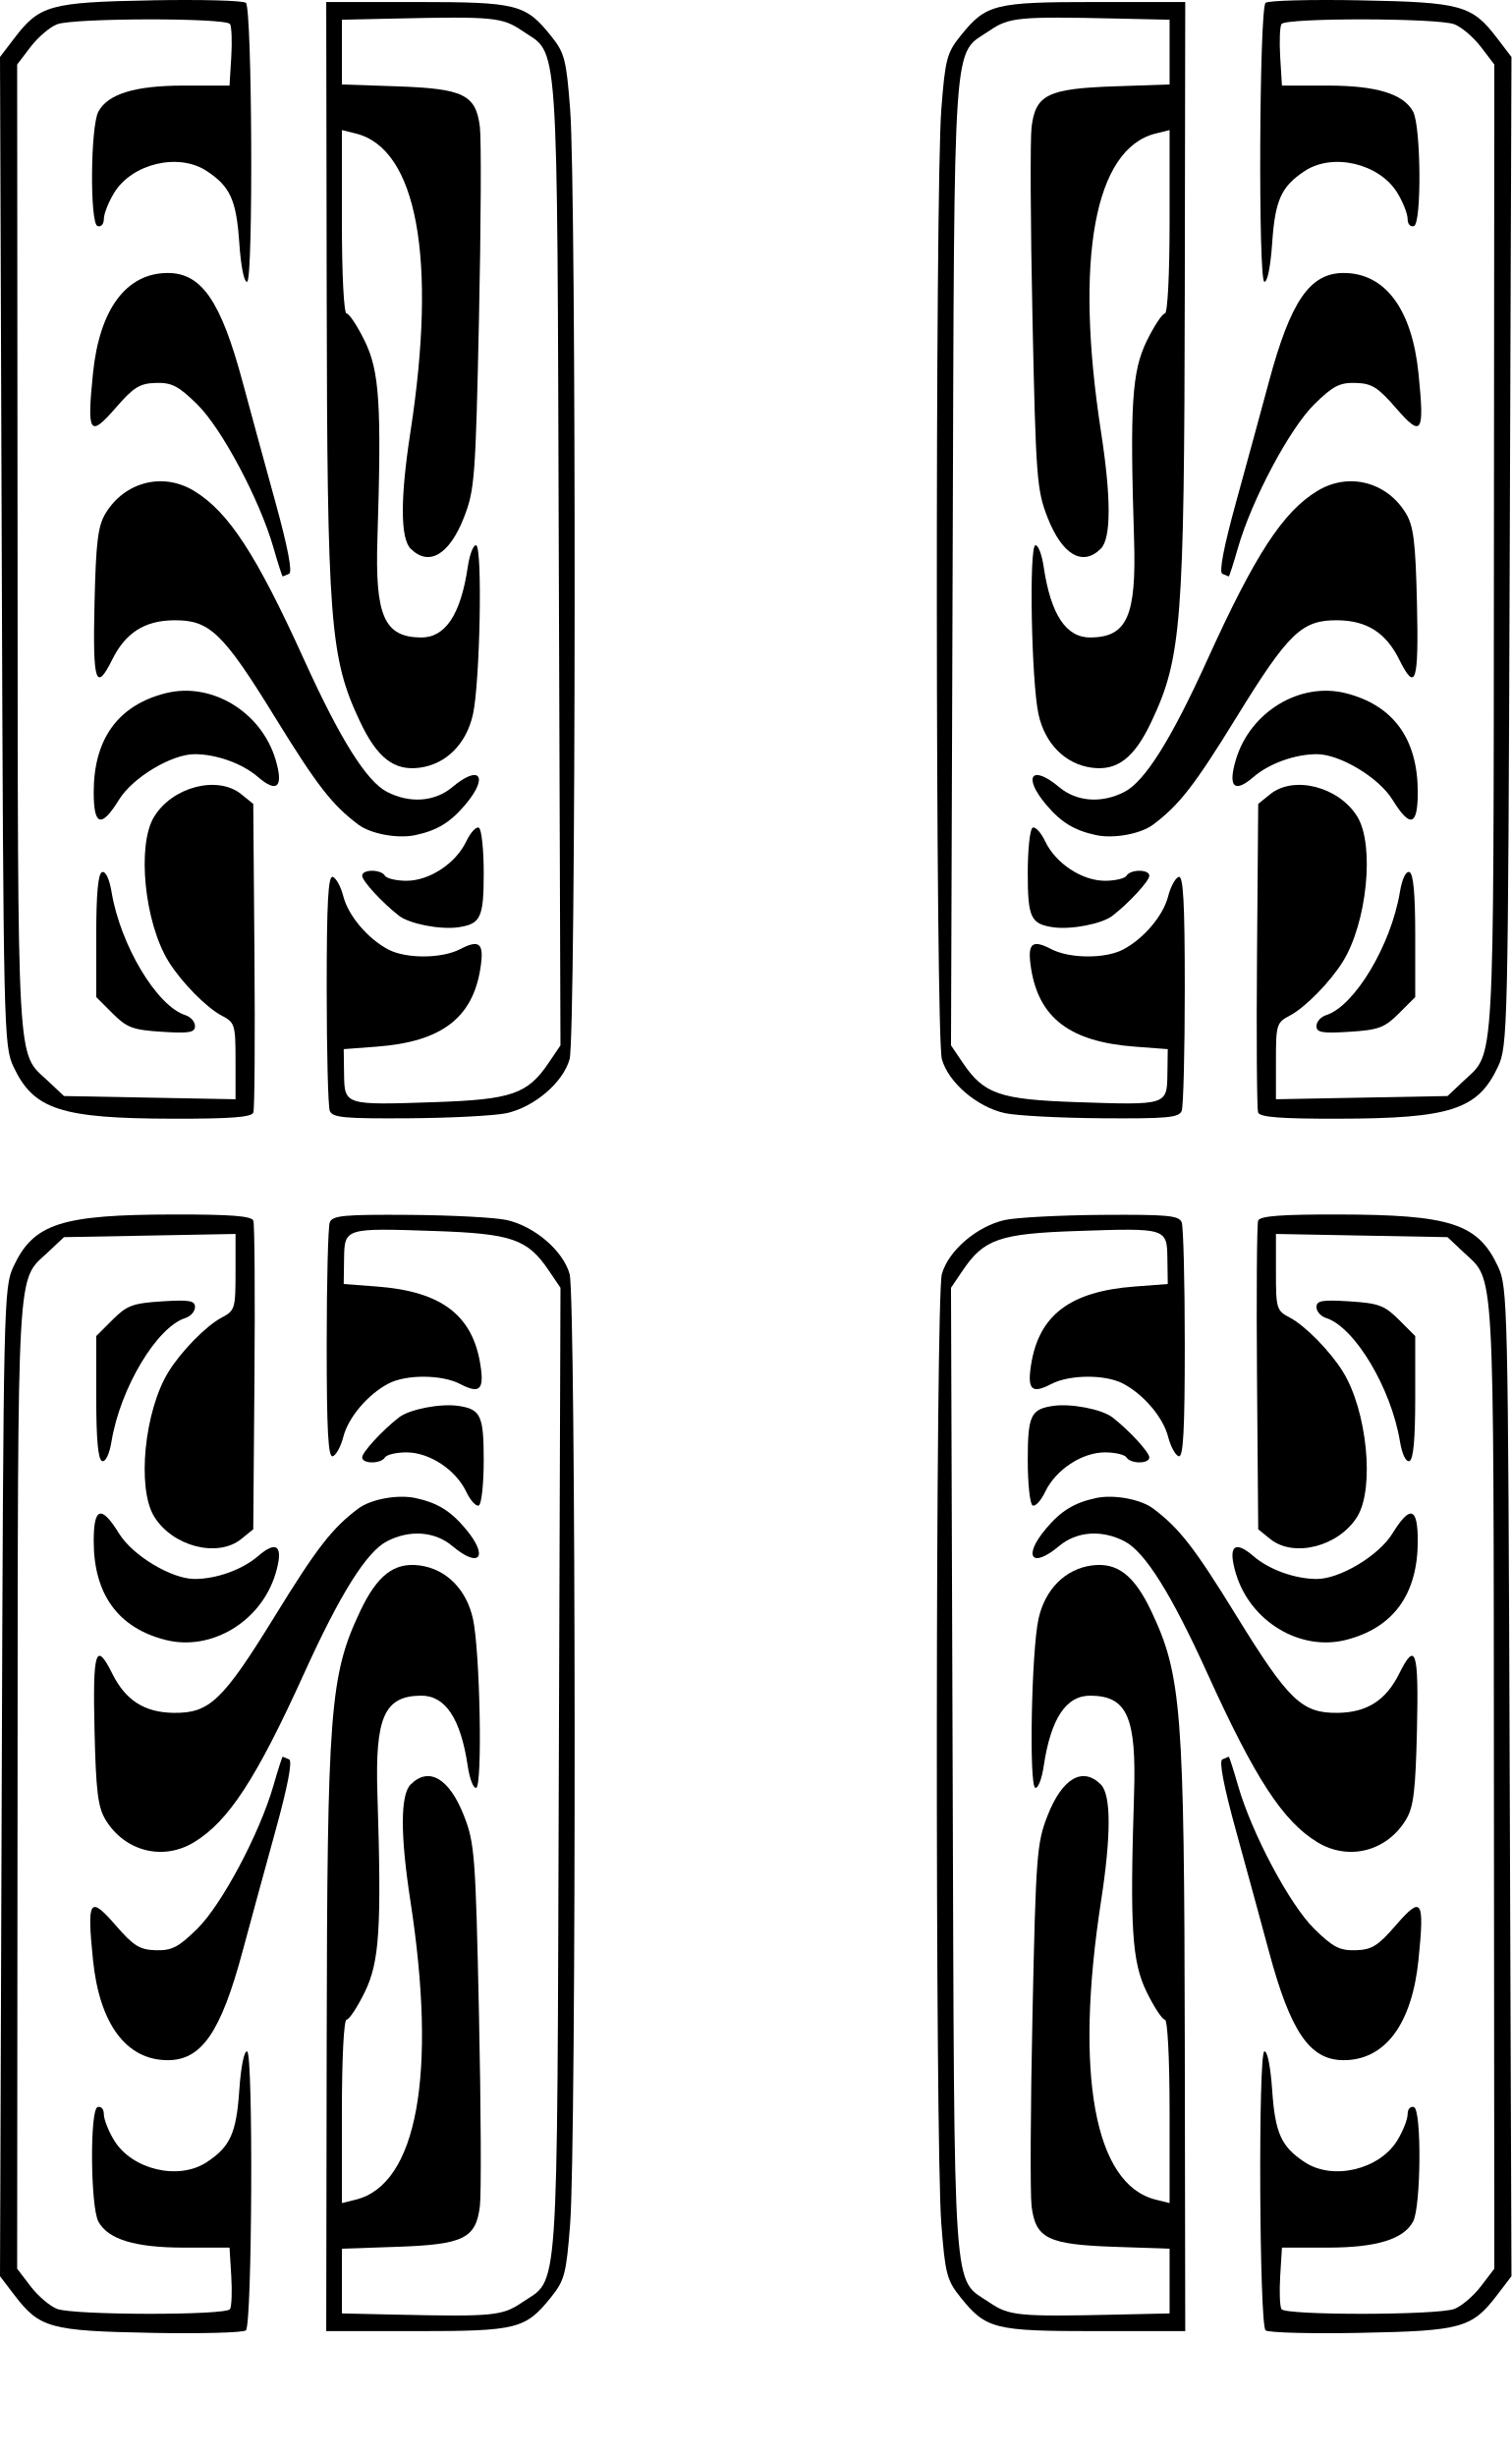
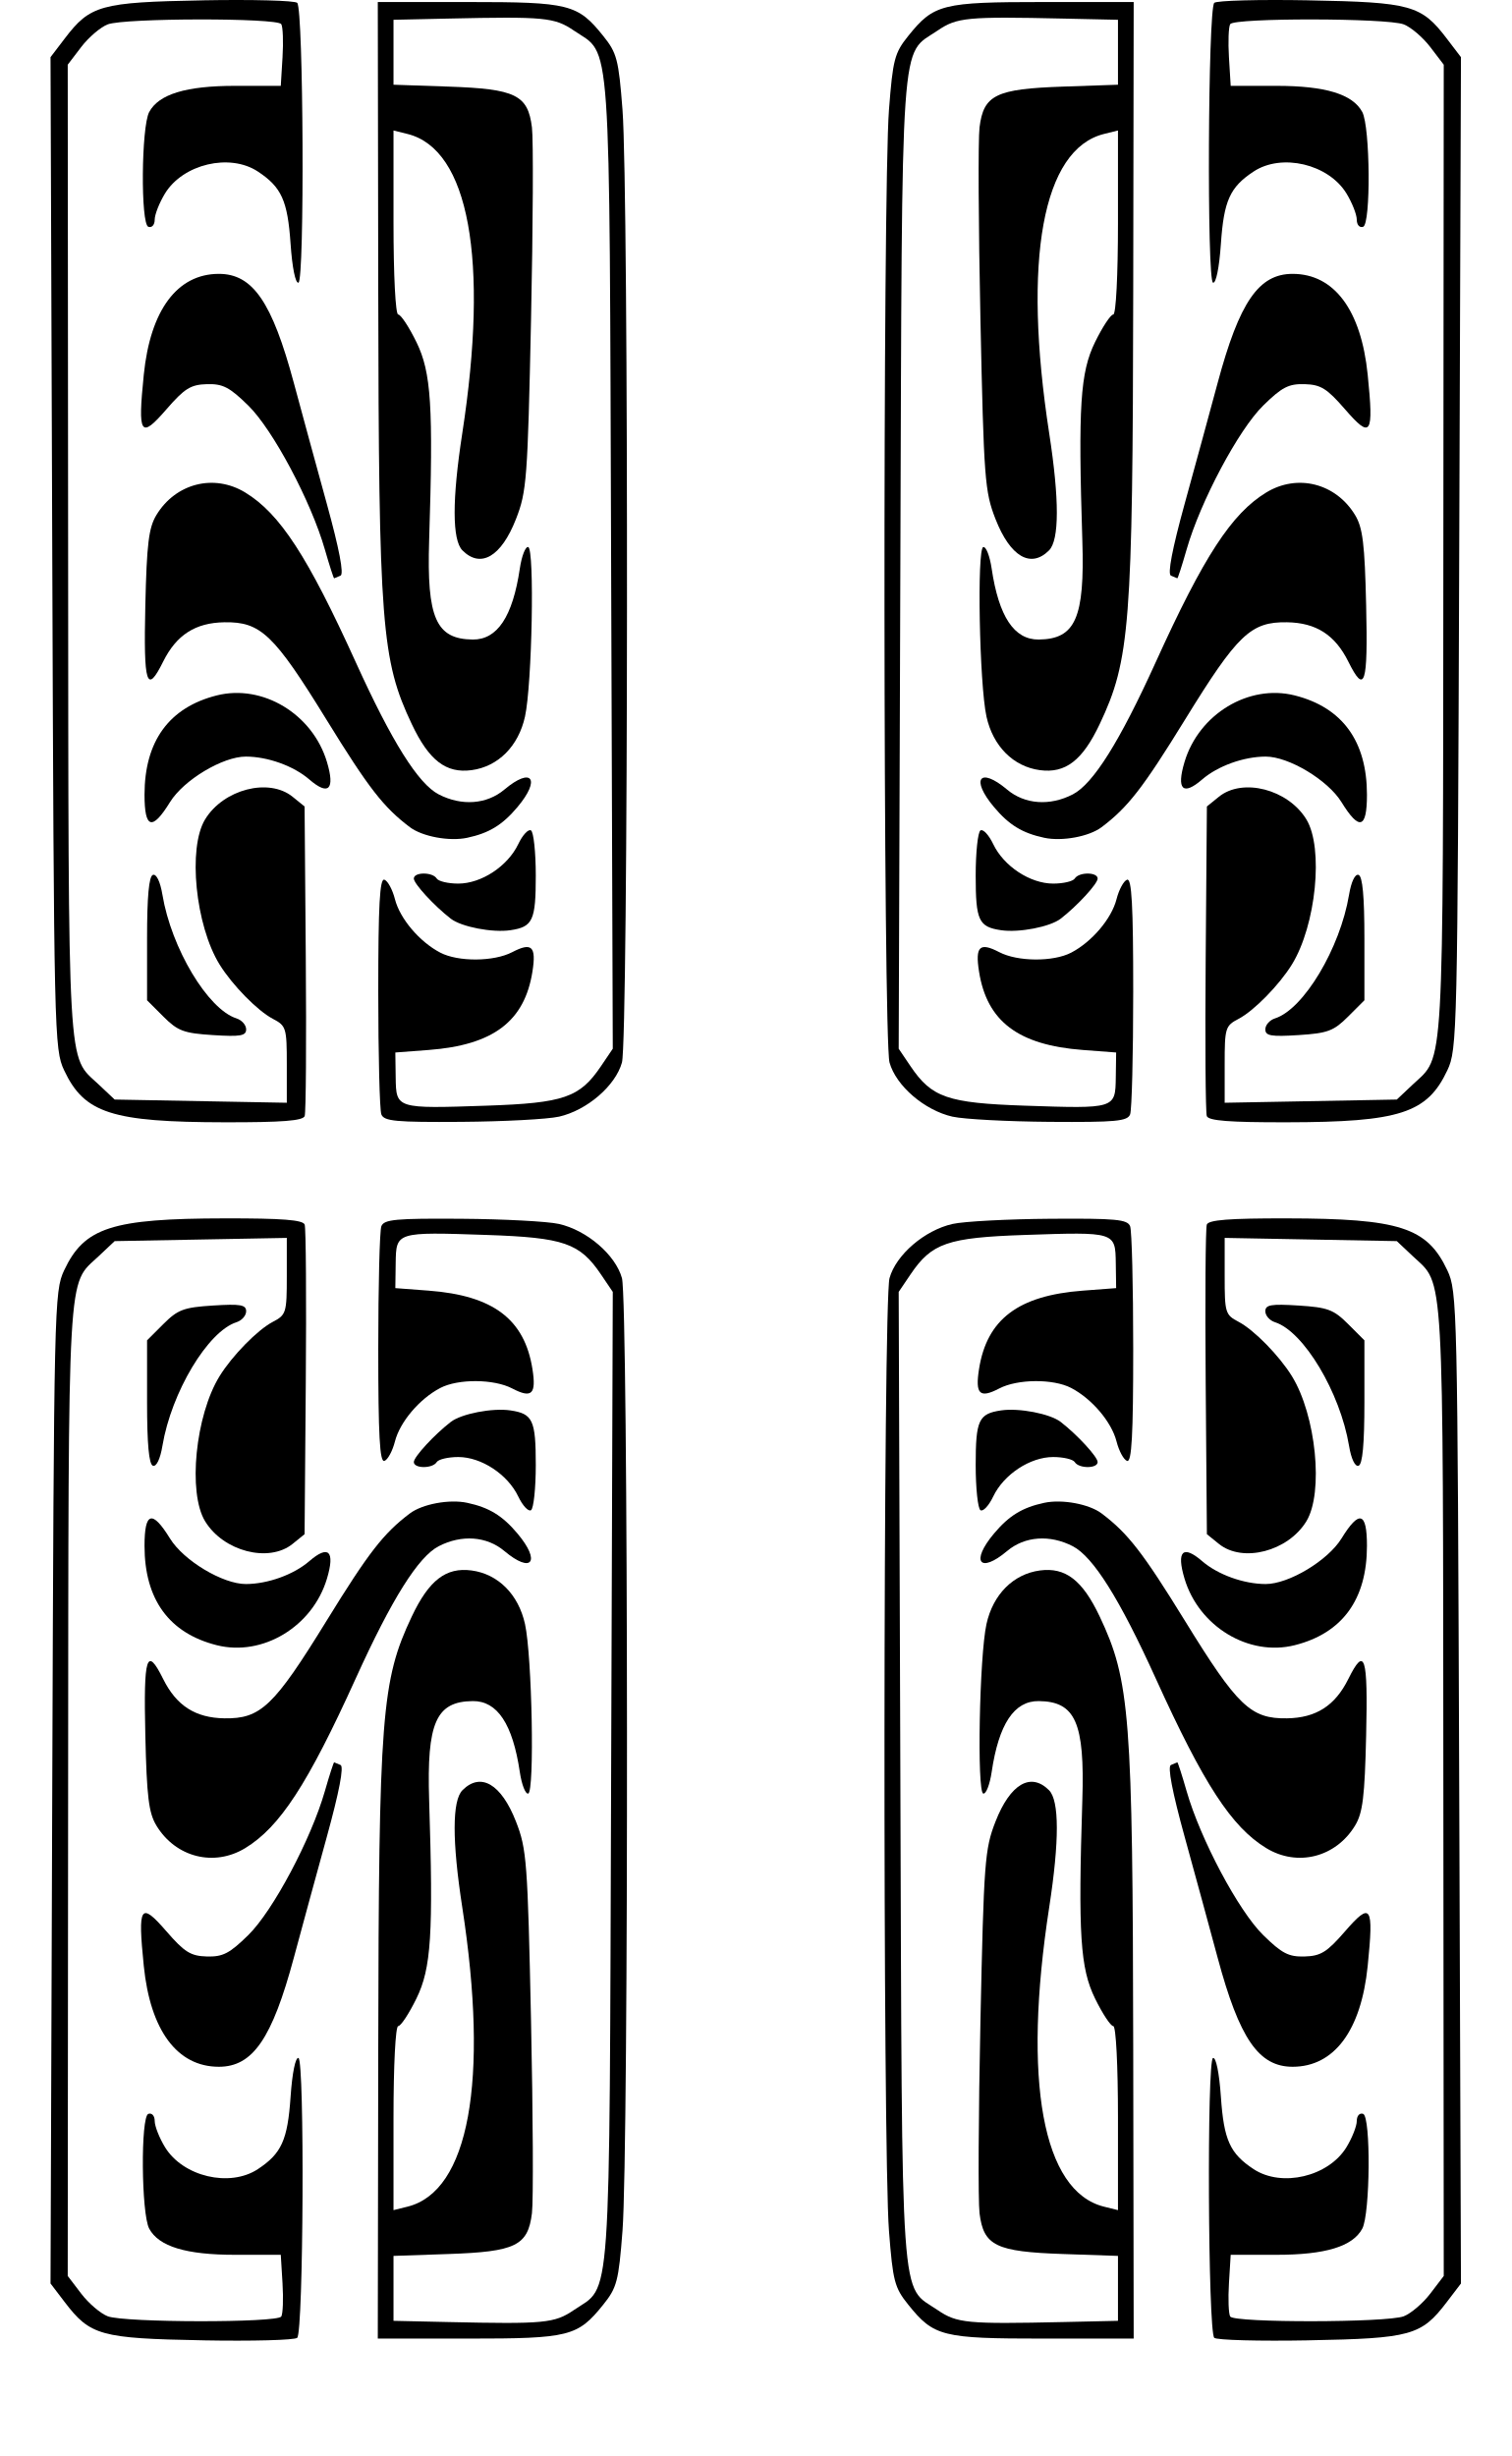
- <svg xmlns="http://www.w3.org/2000/svg" width="800" height="1300" enable-background="new 0 0 4379.433 5000" version="1.1" viewBox="0 0 800 1300">
-   <g fill="{{ border_color }}">
-     <g transform="translate(0 14.325)">
+ <svg xmlns="http://www.w3.org/2000/svg" width="100" height="162.5" enable-background="new 0 0 4379.433 5000" version="1.1" viewBox="0 0 100 162.5">
+   <g transform="matrix(.1254 0 0 .1254 3.3423 0)" fill="{{ border_color }}">
+     <g transform="translate(0,14.325)">
      <path d="m268.21 631.46c-5.963-1.343-29.111-2.571-51.44-2.729-34.72-0.245-40.833 0.327-42.225 3.954-0.895 2.333-1.628 31.387-1.628 64.565 0 45.841 0.775 60.067 3.228 59.249 1.776-0.592 4.283-5.216 5.573-10.277 2.621-10.286 12.965-22.49 23.907-28.207 9.427-4.926 28.269-4.806 37.945 0.241 10.355 5.401 12.791 3.073 10.696-10.218-4.144-26.293-20.689-38.802-54.729-41.38l-17.615-1.334 0.188-13.194c0.236-16.494 0.223-16.49 48.048-14.86 40.719 1.388 49.063 4.27 60.244 20.808l6.246 9.238-0.875 256.03c-0.976 285.79 0.297 267.6-19.676 281.19-10.197 6.941-15.455 7.441-66.318 6.312l-28.82-0.64v-34.259l28.976-0.992c35.481-1.214 41.937-4.368 44.063-21.525 0.789-6.374 0.575-52.003-0.477-101.4-1.794-84.282-2.283-90.761-7.944-105.24-7.766-19.862-18.584-26.204-28.235-16.554-5.465 5.466-5.504 26.757-0.113 61.704 14.157 91.761 3.509 149.99-28.898 158.03l-7.373 1.83v-48.547c0-28.008 1.051-48.547 2.484-48.547 1.366 0 5.698-6.569 9.626-14.599 7.806-15.955 8.943-33.752 6.691-104.7-1.296-40.824 3.628-51.994 23.008-52.193 12.969-0.134 21.08 12.097 24.835 37.448 0.982 6.635 2.978 11.74 4.434 11.343 3.398-0.925 2.038-72.485-1.7-89.442-3.448-15.644-14.174-26.398-28.194-28.268-13.492-1.799-22.467 5.116-31.545 24.303-15.989 33.799-17.408 52.098-17.687 228.17l-0.242 152.81h47.71c53.357 0 57.724-1.097 71.232-17.897 7.225-8.985 8.121-12.414 10.161-38.874 3.336-43.287 3.087-490.63-0.279-502.75-3.417-12.314-18.496-25.271-33.282-28.603z" />
      <path d="m80.071 1220.5c26.345 0.492 48.888-0.11 50.096-1.338 3.299-3.355 3.934-146.54 0.655-147.63-1.585-0.529-3.305 7.925-4.165 20.48-1.564 22.821-4.778 29.923-17.262 38.155-14.854 9.794-39.522 3.955-49.006-11.601-2.976-4.881-5.421-11.086-5.421-13.79-5e-3 -2.758-1.481-4.408-3.361-3.761-4.116 1.418-3.733 52.728 0.454 60.549 5.04 9.42 19.437 13.81 45.279 13.81h24.145l0.918 15.011c0.505 8.256 0.207 16.156-0.66 17.555-2.091 3.369-82.632 3.263-91.532-0.121-3.793-1.442-10.1-6.822-14.015-11.954l-7.118-9.332 0.212-256.48c0.231-280.05-0.576-265.86 16.016-281.49l8.542-8.043 90.815-1.694v20.215c0 19.329-0.323 20.384-7.373 24.076-8.086 4.235-21.421 17.836-28.096 28.655-12.749 20.667-16.827 61.5-7.644 76.559 9.694 15.898 33.631 22.09 46.167 11.943l6.329-5.124 0.634-79.996c0.349-43.998 0.085-81.504-0.586-83.347-0.905-2.486-11.802-3.334-42.188-3.286-59.63 0.095-74.081 4.774-84.726 27.433-5.204 11.075-5.368 18.26-6.262 272.96l-0.918 261.59 7.511 9.857c13.414 17.605 18.882 19.121 72.56 20.124z" />
      <path d="m54.029 759.04c1.848 0.622 3.865-3.598 5.012-10.49 4.702-28.247 23.981-60.442 39.059-65.228 2.813-0.893 5.115-3.492 5.115-5.776 0-3.44-3.006-3.961-17.507-3.038-15.402 0.98-18.545 2.152-26.139 9.74l-8.632 8.625v32.563c0 22.208 0.983 32.894 3.092 33.604z" />
      <path d="m211.17 735.93c-8.771 6.799-19.486 18.439-19.486 21.167 0 3.507 9.9 3.527 12.064 0.027 0.911-1.475 6.035-2.681 11.386-2.681 12.166 0 26.076 9.158 31.651 20.839 2.304 4.826 5.326 8.073 6.715 7.215s2.526-11.597 2.526-23.862c0-23.703-1.558-27.048-13.405-28.793-9.515-1.402-25.874 1.767-31.451 6.09z" />
      <path d="m91.753 892.31c-15.324-0.236-25.312-6.647-32.324-20.752-8.712-17.522-10.379-12.264-9.408 29.663 0.753 32.527 1.789 40.986 5.839 47.67 10.169 16.786 30.426 21.922 46.883 11.889 18.284-11.147 32.954-33.679 58.308-89.555 19.031-41.942 32.961-64.14 43.751-69.72 12.105-6.26 25.353-5.292 34.65 2.532 14.492 12.193 19.403 5.619 6.903-9.238-7.954-9.453-14.954-13.728-26.52-16.199h-1e-3c-9.392-2.007-23.654 0.635-30.236 5.601-13.917 10.5-21.779 20.635-44.019 56.745-27.735 45.034-34.678 51.66-53.826 51.364z" />
      <path d="m87.714 853.73c24.209 6.096 50.549-9.813 58.128-35.106 4.364-14.564 0.868-18.036-9.305-9.24-8.234 7.119-21.893 12.044-33.466 12.071-12.206 0.027-32.835-12.355-40.033-24.028h-1e-3c-9.4-15.245-13.442-14.078-13.442 3.882 1e-3 28.264 12.959 46.085 38.119 52.421z" />
      <path d="m49.21 1023c3.451 34.045 17.658 53.133 39.568 53.159 17.92 0.021 28.107-14.795 39.62-57.63 3.963-14.745 11.772-43.367 17.353-63.604 6.589-23.894 9.136-37.215 7.263-37.991-1.587-0.658-3.101-1.293-3.364-1.408-0.264-0.116-2.471 6.726-4.904 15.204-7.281 25.365-27.393 63.176-40.389 75.93-9.913 9.729-13.431 11.547-21.874 11.308-8.53-0.242-11.772-2.258-21.307-13.25-13.77-15.872-15.205-13.68-11.966 18.282z" />
    </g>
    <path d="m268.21 589.19c-5.963 1.343-29.111 2.571-51.44 2.729-34.72 0.245-40.833-0.327-42.225-3.954-0.895-2.333-1.628-31.387-1.628-64.565 0-45.841 0.775-60.067 3.228-59.249 1.776 0.592 4.283 5.216 5.573 10.277 2.621 10.286 12.965 22.49 23.907 28.207 9.427 4.926 28.269 4.806 37.945-0.241 10.355-5.401 12.791-3.073 10.696 10.218-4.144 26.293-20.689 38.802-54.729 41.38l-17.615 1.334 0.188 13.194c0.236 16.494 0.223 16.49 48.048 14.86 40.719-1.388 49.063-4.27 60.244-20.808l6.246-9.238-0.875-256.03c-0.976-285.79 0.297-267.6-19.676-281.19-10.197-6.941-15.455-7.441-66.318-6.312l-28.82 0.64v34.259l28.976 0.992c35.481 1.214 41.937 4.368 44.063 21.525 0.789 6.374 0.575 52.003-0.477 101.4-1.794 84.282-2.283 90.761-7.944 105.24-7.766 19.862-18.584 26.204-28.235 16.554-5.465-5.466-5.504-26.757-0.113-61.704 14.157-91.761 3.509-149.99-28.898-158.03l-7.373-1.83v48.547c0 28.008 1.051 48.547 2.484 48.547 1.366 0 5.698 6.569 9.626 14.599 7.806 15.955 8.943 33.752 6.691 104.7-1.296 40.824 3.628 51.994 23.008 52.193 12.969 0.134 21.08-12.097 24.835-37.448 0.982-6.635 2.978-11.74 4.434-11.343 3.398 0.925 2.038 72.485-1.7 89.442-3.448 15.644-14.174 26.398-28.194 28.268-13.492 1.799-22.467-5.116-31.545-24.303-15.989-33.799-17.408-52.098-17.687-228.17l-0.242-152.81h47.71c53.357 0 57.724 1.097 71.232 17.897 7.225 8.985 8.121 12.414 10.161 38.873 3.336 43.288 3.087 490.63-0.279 502.76-3.417 12.313-18.496 25.27-33.282 28.602z" />
    <path d="m80.071 0.172c26.345-0.492 48.888 0.11 50.096 1.338 3.299 3.355 3.934 146.54 0.655 147.63-1.585 0.529-3.305-7.925-4.165-20.48-1.564-22.821-4.778-29.923-17.262-38.155-14.854-9.794-39.522-3.955-49.006 11.601-2.976 4.881-5.421 11.086-5.421 13.79-5e-3 2.758-1.481 4.409-3.361 3.761-4.116-1.418-3.733-52.727 0.454-60.549 5.04-9.42 19.437-13.81 45.279-13.81h24.145l0.918-15.011c0.505-8.256 0.207-16.156-0.66-17.555-2.091-3.37-82.632-3.263-91.532 0.121-3.793 1.442-10.1 6.821-14.015 11.954l-7.118 9.332 0.212 256.48c0.231 280.05-0.576 265.86 16.016 281.49l8.542 8.043 90.815 1.694v-20.215c0-19.329-0.323-20.384-7.373-24.076-8.086-4.235-21.421-17.836-28.096-28.655-12.749-20.667-16.827-61.5-7.644-76.559 9.694-15.898 33.631-22.09 46.167-11.943l6.329 5.124 0.634 79.996c0.349 43.998 0.085 81.504-0.586 83.347-0.905 2.486-11.802 3.334-42.188 3.286-59.63-0.095-74.081-4.774-84.726-27.433-5.204-11.075-5.368-18.26-6.262-272.96l-0.918-261.59 7.511-9.857c13.414-17.605 18.882-19.121 72.56-20.124z" />
    <path d="m54.029 461.61c1.848-0.622 3.865 3.598 5.012 10.49 4.702 28.247 23.981 60.442 39.059 65.228 2.813 0.893 5.115 3.492 5.115 5.776 0 3.44-3.006 3.961-17.507 3.038-15.402-0.98-18.545-2.152-26.139-9.74l-8.632-8.625v-32.563c0-22.208 0.983-32.894 3.092-33.604z" />
    <path d="m211.17 484.72c-8.771-6.799-19.486-18.439-19.486-21.167 0-3.507 9.9-3.527 12.064-0.027 0.911 1.475 6.035 2.681 11.386 2.681 12.166 0 26.076-9.158 31.651-20.839 2.304-4.826 5.326-8.073 6.715-7.215s2.526 11.597 2.526 23.862c0 23.703-1.558 27.048-13.405 28.793-9.515 1.402-25.874-1.767-31.451-6.09z" />
    <path d="m91.753 328.33c-15.324 0.236-25.312 6.647-32.324 20.752-8.712 17.522-10.379 12.264-9.408-29.663 0.753-32.527 1.789-40.986 5.839-47.67 10.169-16.786 30.426-21.922 46.883-11.889 18.284 11.147 32.954 33.679 58.308 89.555 19.031 41.942 32.961 64.14 43.751 69.72 12.105 6.26 25.353 5.292 34.65-2.532 14.492-12.193 19.403-5.619 6.903 9.238-7.954 9.453-14.954 13.728-26.52 16.199h-1e-3c-9.392 2.007-23.654-0.635-30.236-5.601-13.917-10.5-21.779-20.635-44.019-56.745-27.735-45.034-34.678-51.66-53.826-51.364z" />
    <path d="m87.714 366.92c24.209-6.096 50.549 9.813 58.128 35.106 4.364 14.564 0.868 18.036-9.305 9.24-8.234-7.119-21.893-12.044-33.466-12.071-12.206-0.027-32.835 12.355-40.033 24.028h-1e-3c-9.4 15.245-13.442 14.078-13.442-3.882 1e-3 -28.264 12.959-46.085 38.119-52.421z" />
    <path d="m49.21 197.66c3.451-34.045 17.658-53.133 39.568-53.159 17.92-0.021 28.107 14.795 39.62 57.63 3.963 14.745 11.772 43.367 17.353 63.604 6.589 23.894 9.136 37.215 7.263 37.991-1.587 0.658-3.101 1.293-3.364 1.408-0.264 0.116-2.471-6.726-4.904-15.204-7.281-25.365-27.393-63.176-40.389-75.93-9.913-9.729-13.431-11.547-21.874-11.308-8.53 0.242-11.772 2.258-21.307 13.25-13.77 15.872-15.205 13.68-11.966-18.282z" />
  </g>
-   <g transform="matrix(-1 0 0 1 800 -4.562e-6)" fill="{{ border_color }}">
-     <g transform="translate(0 14.325)">
+   <g transform="matrix(-.1254 0 0 .1254 96.658 -5.7207e-7)" fill="{{ border_color }}">
+     <g transform="translate(0,14.325)">
      <path d="m268.21 631.46c-5.963-1.343-29.111-2.571-51.44-2.729-34.72-0.245-40.833 0.327-42.225 3.954-0.895 2.333-1.628 31.387-1.628 64.565 0 45.841 0.775 60.067 3.228 59.249 1.776-0.592 4.283-5.216 5.573-10.277 2.621-10.286 12.965-22.49 23.907-28.207 9.427-4.926 28.269-4.806 37.945 0.241 10.355 5.401 12.791 3.073 10.696-10.218-4.144-26.293-20.689-38.802-54.729-41.38l-17.615-1.334 0.188-13.194c0.236-16.494 0.223-16.49 48.048-14.86 40.719 1.388 49.063 4.27 60.244 20.808l6.246 9.238-0.875 256.03c-0.976 285.79 0.297 267.6-19.676 281.19-10.197 6.941-15.455 7.441-66.318 6.312l-28.82-0.64v-34.259l28.976-0.992c35.481-1.214 41.937-4.368 44.063-21.525 0.789-6.374 0.575-52.003-0.477-101.4-1.794-84.282-2.283-90.761-7.944-105.24-7.766-19.862-18.584-26.204-28.235-16.554-5.465 5.466-5.504 26.757-0.113 61.704 14.157 91.761 3.509 149.99-28.898 158.03l-7.373 1.83v-48.547c0-28.008 1.051-48.547 2.484-48.547 1.366 0 5.698-6.569 9.626-14.599 7.806-15.955 8.943-33.752 6.691-104.7-1.296-40.824 3.628-51.994 23.008-52.193 12.969-0.134 21.08 12.097 24.835 37.448 0.982 6.635 2.978 11.74 4.434 11.343 3.398-0.925 2.038-72.485-1.7-89.442-3.448-15.644-14.174-26.398-28.194-28.268-13.492-1.799-22.467 5.116-31.545 24.303-15.989 33.799-17.408 52.098-17.687 228.17l-0.242 152.81h47.71c53.357 0 57.724-1.097 71.232-17.897 7.225-8.985 8.121-12.414 10.161-38.874 3.336-43.287 3.087-490.63-0.279-502.75-3.417-12.314-18.496-25.271-33.282-28.603z" />
      <path d="m80.071 1220.5c26.345 0.492 48.888-0.11 50.096-1.338 3.299-3.355 3.934-146.54 0.655-147.63-1.585-0.529-3.305 7.925-4.165 20.48-1.564 22.821-4.778 29.923-17.262 38.155-14.854 9.794-39.522 3.955-49.006-11.601-2.976-4.881-5.421-11.086-5.421-13.79-5e-3 -2.758-1.481-4.408-3.361-3.761-4.116 1.418-3.733 52.728 0.454 60.549 5.04 9.42 19.437 13.81 45.279 13.81h24.145l0.918 15.011c0.505 8.256 0.207 16.156-0.66 17.555-2.091 3.369-82.632 3.263-91.532-0.121-3.793-1.442-10.1-6.822-14.015-11.954l-7.118-9.332 0.212-256.48c0.231-280.05-0.576-265.86 16.016-281.49l8.542-8.043 90.815-1.694v20.215c0 19.329-0.323 20.384-7.373 24.076-8.086 4.235-21.421 17.836-28.096 28.655-12.749 20.667-16.827 61.5-7.644 76.559 9.694 15.898 33.631 22.09 46.167 11.943l6.329-5.124 0.634-79.996c0.349-43.998 0.085-81.504-0.586-83.347-0.905-2.486-11.802-3.334-42.188-3.286-59.63 0.095-74.081 4.774-84.726 27.433-5.204 11.075-5.368 18.26-6.262 272.96l-0.918 261.59 7.511 9.857c13.414 17.605 18.882 19.121 72.56 20.124z" />
      <path d="m54.029 759.04c1.848 0.622 3.865-3.598 5.012-10.49 4.702-28.247 23.981-60.442 39.059-65.228 2.813-0.893 5.115-3.492 5.115-5.776 0-3.44-3.006-3.961-17.507-3.038-15.402 0.98-18.545 2.152-26.139 9.74l-8.632 8.625v32.563c0 22.208 0.983 32.894 3.092 33.604z" />
      <path d="m211.17 735.93c-8.771 6.799-19.486 18.439-19.486 21.167 0 3.507 9.9 3.527 12.064 0.027 0.911-1.475 6.035-2.681 11.386-2.681 12.166 0 26.076 9.158 31.651 20.839 2.304 4.826 5.326 8.073 6.715 7.215s2.526-11.597 2.526-23.862c0-23.703-1.558-27.048-13.405-28.793-9.515-1.402-25.874 1.767-31.451 6.09z" />
      <path d="m91.753 892.31c-15.324-0.236-25.312-6.647-32.324-20.752-8.712-17.522-10.379-12.264-9.408 29.663 0.753 32.527 1.789 40.986 5.839 47.67 10.169 16.786 30.426 21.922 46.883 11.889 18.284-11.147 32.954-33.679 58.308-89.555 19.031-41.942 32.961-64.14 43.751-69.72 12.105-6.26 25.353-5.292 34.65 2.532 14.492 12.193 19.403 5.619 6.903-9.238-7.954-9.453-14.954-13.728-26.52-16.199h-1e-3c-9.392-2.007-23.654 0.635-30.236 5.601-13.917 10.5-21.779 20.635-44.019 56.745-27.735 45.034-34.678 51.66-53.826 51.364z" />
      <path d="m87.714 853.73c24.209 6.096 50.549-9.813 58.128-35.106 4.364-14.564 0.868-18.036-9.305-9.24-8.234 7.119-21.893 12.044-33.466 12.071-12.206 0.027-32.835-12.355-40.033-24.028h-1e-3c-9.4-15.245-13.442-14.078-13.442 3.882 1e-3 28.264 12.959 46.085 38.119 52.421z" />
      <path d="m49.21 1023c3.451 34.045 17.658 53.133 39.568 53.159 17.92 0.021 28.107-14.795 39.62-57.63 3.963-14.745 11.772-43.367 17.353-63.604 6.589-23.894 9.136-37.215 7.263-37.991-1.587-0.658-3.101-1.293-3.364-1.408-0.264-0.116-2.471 6.726-4.904 15.204-7.281 25.365-27.393 63.176-40.389 75.93-9.913 9.729-13.431 11.547-21.874 11.308-8.53-0.242-11.772-2.258-21.307-13.25-13.77-15.872-15.205-13.68-11.966 18.282z" />
    </g>
    <path d="m268.21 589.19c-5.963 1.343-29.111 2.571-51.44 2.729-34.72 0.245-40.833-0.327-42.225-3.954-0.895-2.333-1.628-31.387-1.628-64.565 0-45.841 0.775-60.067 3.228-59.249 1.776 0.592 4.283 5.216 5.573 10.277 2.621 10.286 12.965 22.49 23.907 28.207 9.427 4.926 28.269 4.806 37.945-0.241 10.355-5.401 12.791-3.073 10.696 10.218-4.144 26.293-20.689 38.802-54.729 41.38l-17.615 1.334 0.188 13.194c0.236 16.494 0.223 16.49 48.048 14.86 40.719-1.388 49.063-4.27 60.244-20.808l6.246-9.238-0.875-256.03c-0.976-285.79 0.297-267.6-19.676-281.19-10.197-6.941-15.455-7.441-66.318-6.312l-28.82 0.64v34.259l28.976 0.992c35.481 1.214 41.937 4.368 44.063 21.525 0.789 6.374 0.575 52.003-0.477 101.4-1.794 84.282-2.283 90.761-7.944 105.24-7.766 19.862-18.584 26.204-28.235 16.554-5.465-5.466-5.504-26.757-0.113-61.704 14.157-91.761 3.509-149.99-28.898-158.03l-7.373-1.83v48.547c0 28.008 1.051 48.547 2.484 48.547 1.366 0 5.698 6.569 9.626 14.599 7.806 15.955 8.943 33.752 6.691 104.7-1.296 40.824 3.628 51.994 23.008 52.193 12.969 0.134 21.08-12.097 24.835-37.448 0.982-6.635 2.978-11.74 4.434-11.343 3.398 0.925 2.038 72.485-1.7 89.442-3.448 15.644-14.174 26.398-28.194 28.268-13.492 1.799-22.467-5.116-31.545-24.303-15.989-33.799-17.408-52.098-17.687-228.17l-0.242-152.81h47.71c53.357 0 57.724 1.097 71.232 17.897 7.225 8.985 8.121 12.414 10.161 38.873 3.336 43.288 3.087 490.63-0.279 502.76-3.417 12.313-18.496 25.27-33.282 28.602z" />
    <path d="m80.071 0.172c26.345-0.492 48.888 0.11 50.096 1.338 3.299 3.355 3.934 146.54 0.655 147.63-1.585 0.529-3.305-7.925-4.165-20.48-1.564-22.821-4.778-29.923-17.262-38.155-14.854-9.794-39.522-3.955-49.006 11.601-2.976 4.881-5.421 11.086-5.421 13.79-5e-3 2.758-1.481 4.409-3.361 3.761-4.116-1.418-3.733-52.727 0.454-60.549 5.04-9.42 19.437-13.81 45.279-13.81h24.145l0.918-15.011c0.505-8.256 0.207-16.156-0.66-17.555-2.091-3.37-82.632-3.263-91.532 0.121-3.793 1.442-10.1 6.821-14.015 11.954l-7.118 9.332 0.212 256.48c0.231 280.05-0.576 265.86 16.016 281.49l8.542 8.043 90.815 1.694v-20.215c0-19.329-0.323-20.384-7.373-24.076-8.086-4.235-21.421-17.836-28.096-28.655-12.749-20.667-16.827-61.5-7.644-76.559 9.694-15.898 33.631-22.09 46.167-11.943l6.329 5.124 0.634 79.996c0.349 43.998 0.085 81.504-0.586 83.347-0.905 2.486-11.802 3.334-42.188 3.286-59.63-0.095-74.081-4.774-84.726-27.433-5.204-11.075-5.368-18.26-6.262-272.96l-0.918-261.59 7.511-9.857c13.414-17.605 18.882-19.121 72.56-20.124z" />
    <path d="m54.029 461.61c1.848-0.622 3.865 3.598 5.012 10.49 4.702 28.247 23.981 60.442 39.059 65.228 2.813 0.893 5.115 3.492 5.115 5.776 0 3.44-3.006 3.961-17.507 3.038-15.402-0.98-18.545-2.152-26.139-9.74l-8.632-8.625v-32.563c0-22.208 0.983-32.894 3.092-33.604z" />
    <path d="m211.17 484.72c-8.771-6.799-19.486-18.439-19.486-21.167 0-3.507 9.9-3.527 12.064-0.027 0.911 1.475 6.035 2.681 11.386 2.681 12.166 0 26.076-9.158 31.651-20.839 2.304-4.826 5.326-8.073 6.715-7.215s2.526 11.597 2.526 23.862c0 23.703-1.558 27.048-13.405 28.793-9.515 1.402-25.874-1.767-31.451-6.09z" />
    <path d="m91.753 328.33c-15.324 0.236-25.312 6.647-32.324 20.752-8.712 17.522-10.379 12.264-9.408-29.663 0.753-32.527 1.789-40.986 5.839-47.67 10.169-16.786 30.426-21.922 46.883-11.889 18.284 11.147 32.954 33.679 58.308 89.555 19.031 41.942 32.961 64.14 43.751 69.72 12.105 6.26 25.353 5.292 34.65-2.532 14.492-12.193 19.403-5.619 6.903 9.238-7.954 9.453-14.954 13.728-26.52 16.199h-1e-3c-9.392 2.007-23.654-0.635-30.236-5.601-13.917-10.5-21.779-20.635-44.019-56.745-27.735-45.034-34.678-51.66-53.826-51.364z" />
    <path d="m87.714 366.92c24.209-6.096 50.549 9.813 58.128 35.106 4.364 14.564 0.868 18.036-9.305 9.24-8.234-7.119-21.893-12.044-33.466-12.071-12.206-0.027-32.835 12.355-40.033 24.028h-1e-3c-9.4 15.245-13.442 14.078-13.442-3.882 1e-3 -28.264 12.959-46.085 38.119-52.421z" />
    <path d="m49.21 197.66c3.451-34.045 17.658-53.133 39.568-53.159 17.92-0.021 28.107 14.795 39.62 57.63 3.963 14.745 11.772 43.367 17.353 63.604 6.589 23.894 9.136 37.215 7.263 37.991-1.587 0.658-3.101 1.293-3.364 1.408-0.264 0.116-2.471-6.726-4.904-15.204-7.281-25.365-27.393-63.176-40.389-75.93-9.913-9.729-13.431-11.547-21.874-11.308-8.53 0.242-11.772 2.258-21.307 13.25-13.77 15.872-15.205 13.68-11.966-18.282z" />
  </g>
</svg>
